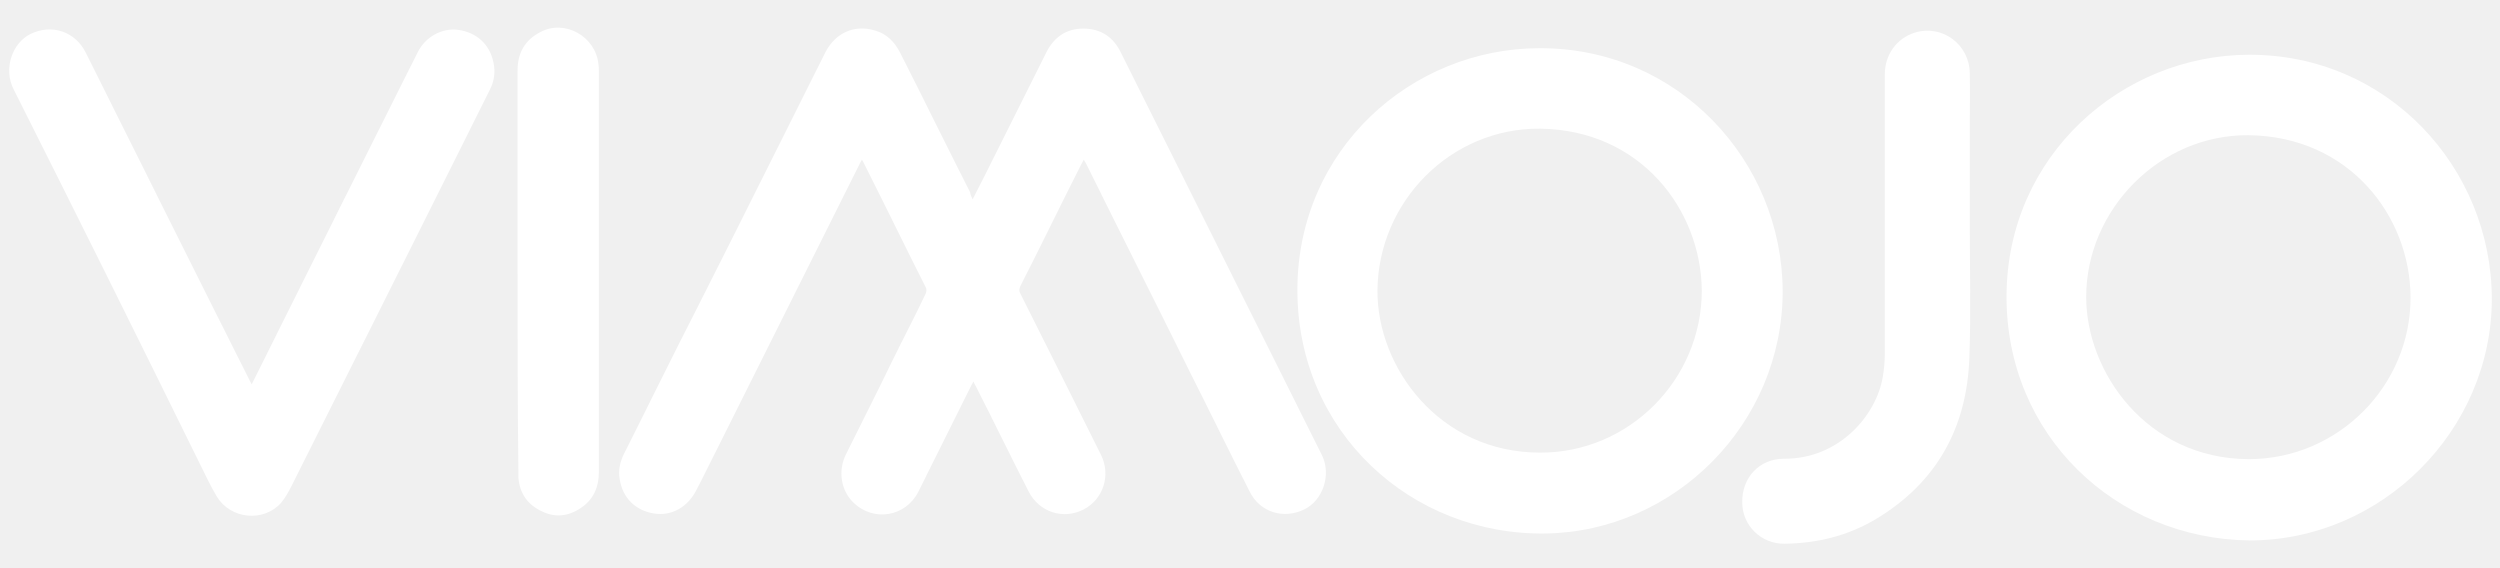
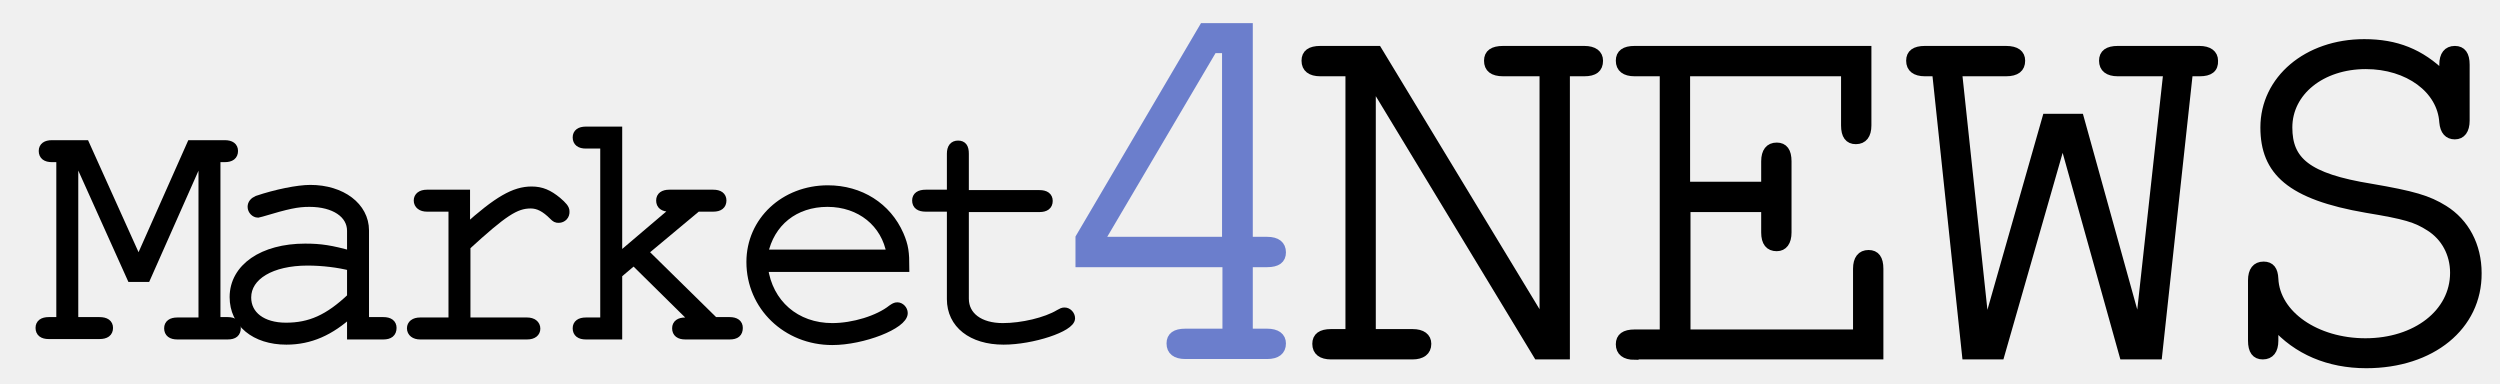
- <svg xmlns="http://www.w3.org/2000/svg" version="1.1" id="Capa_1" x="0px" y="0px" viewBox="0 0 612 139" style="enable-background:new 0 0 612 139;" xml:space="preserve">
+ <svg xmlns="http://www.w3.org/2000/svg" version="1.1" id="Capa_1" x="0px" y="0px" viewBox="0 0 626 96" style="enable-background:new 0 0 626 96;" xml:space="preserve">
  <style type="text/css">
- 	.st0{fill:#ffffff;}
+ 	.st0{stroke:#000000;stroke-width:2;stroke-miterlimit:10;}
+ 	.st1{fill:#6B7ECC;stroke:#6B7ECC;stroke-width:2;stroke-miterlimit:10;}
</style>
  <g>
    <g>
-       <path class="st0" d="M238.1,48.8c1-1.9,1.8-3.6,2.7-5.3c5.1-10.2,10.2-20.4,15.3-30.6C258,9.1,261,7,265.2,7    c4.3,0,7.4,2.1,9.2,5.9c16.4,32.8,32.8,65.7,49.2,98.5c2.4,4.9,0.2,11.1-4.3,13.3c-5.1,2.5-10.9,0.7-13.4-4.4    c-5-9.8-9.8-19.7-14.7-29.4c-8.4-17-17-34-25.4-51c-0.1-0.2-0.3-0.5-0.5-0.8c-0.6,1.1-1.1,2.1-1.6,3.1    c-4.7,9.3-9.2,18.6-13.9,27.8c-0.3,0.7-0.4,1.2,0,1.9c6.6,13.1,13.1,26.2,19.7,39.4c2.5,5,0.6,10.9-4.2,13.4    c-5,2.6-10.9,0.7-13.5-4.4c-4.4-8.6-8.6-17.3-13-25.9c-0.2-0.3-0.3-0.6-0.5-1c-0.2,0.4-0.4,0.7-0.6,1.1    c-4.3,8.6-8.6,17.3-12.9,25.9c-3.1,6.1-10.9,7.4-15.8,2.7c-3.2-3-3.9-7.9-1.9-11.9c3.8-7.7,7.7-15.3,11.4-23    c2.7-5.5,5.5-10.8,8.1-16.3c0.2-0.4,0.3-1.2,0-1.6c-5.1-10.1-10.1-20.4-15.2-30.5c-0.1-0.2-0.2-0.4-0.4-0.7    c-0.2,0.4-0.4,0.6-0.5,0.9c-12,24-24,48-36,72c-1.4,2.7-2.7,5.5-4.1,8.1c-2.1,4.1-6.1,6.3-10.3,5.6c-4.5-0.7-7.7-3.8-8.4-8.4    c-0.4-2.2,0.1-4.3,1.1-6.3c5.8-11.5,11.5-23.2,17.4-34.7C180.9,55.2,191.4,34,202,12.9c2.5-4.9,7.2-7,12.3-5.4    c2.8,0.8,4.7,2.8,6,5.3c5.8,11.4,11.4,22.9,17.2,34.3C237.5,47.6,237.8,48.1,238.1,48.8z" />
-       <path class="st0" d="M550.7,132.3c-32.8-0.4-59.7-25.8-59.5-60c0.2-34.4,28.4-58.8,59.3-58.9c34-0.1,59.4,27.6,59.5,59.7    C610,105.4,583,132.3,550.7,132.3z M550.5,112.4c21.8,0,39.7-17.9,39.6-39.7c-0.1-19.8-15-39.3-39.6-39.6    c-21.8-0.2-39.8,18.2-39.8,39.6C510.7,91.1,525.5,112.3,550.5,112.4z" />
-       <path class="st0" d="M436.4,71.3c0,32.5-26.5,58.8-58,59.3c-32.9,0.5-60.8-24.8-60.8-59.6c0-34.5,28-59.1,59.1-59.2    C410.8,11.6,436.3,39.4,436.4,71.3z M416.6,71.1c-0.2-19.7-14.9-39.3-39.6-39.6c-21.8-0.2-39.6,17.8-39.8,39.6    c-0.1,18.9,15.2,39.7,39.8,39.7C398.7,110.9,416.6,93,416.6,71.1z" />
-       <path class="st0" d="M61.6,94.1c0.9-1.9,1.8-3.5,2.6-5.2c12.6-25.3,25.3-50.7,38-76c1.9-3.9,6-6.1,9.9-5.6c4.5,0.6,7.8,3.5,8.7,8    c0.5,2.3,0.2,4.6-0.9,6.7C111,39.9,102,57.8,93.1,75.6c-7.3,14.5-14.5,29-21.8,43.5c-0.7,1.4-1.5,2.8-2.5,4    c-4.3,4.8-12.3,4-15.7-1.5c-1.5-2.5-2.7-5.1-4-7.7C33.9,83,18.7,52.4,3.3,21.8C0.8,16.8,3,10.5,7.5,8.3c5.2-2.5,10.9-0.6,13.5,4.6    c13.4,26.8,26.7,53.6,40.2,80.4C61.3,93.5,61.4,93.6,61.6,94.1z" />
-       <path class="st0" d="M482.2,54.2c0,11.1,0.3,22.3-0.1,33.4c-0.6,17.2-8.1,30.7-23.1,39.6c-6.8,4-14.2,5.8-22.1,5.9    c-5.8,0.1-10.4-4.5-10.4-10.1c-0.1-6.1,4.2-10.7,10.2-10.7c13.5,0.1,22.6-10.6,24.2-20c0.3-1.8,0.5-3.7,0.5-5.5    c0-22.9,0-45.7,0-68.6c0-4.8,2.9-8.8,7.3-10.2c6.8-2.1,13.4,2.9,13.5,9.9c0.1,4.4,0,8.6,0,13C482.2,38.6,482.2,46.4,482.2,54.2z" />
-       <path class="st0" d="M126.7,66.3c0-16.4,0-32.8,0-49.1c0-4.2,1.8-7.4,5.5-9.3c6-3.3,13.6,1,14.3,7.8c0.1,0.6,0.1,1.1,0.1,1.7    c0,32.7,0,65.4,0,98.2c0,3.6-1.3,6.6-4.2,8.6c-3.1,2.2-6.4,2.6-9.7,1c-3.5-1.6-5.5-4.4-5.8-8.3c0-0.6,0-1.2,0-1.8    C126.7,98.7,126.7,82.5,126.7,66.3z" />
+       <path class="st0" d="M396.7,18.1h-4.6v70.9H385l-41.5-68.5v62.9h10.2c2.4,0,3.7,1,3.7,2.7c0,1.9-1.4,2.9-3.7,2.9h-20.4    c-2.4,0-3.7-1-3.7-2.9c0-1.8,1.2-2.7,3.7-2.7h4.6V18.1h-7.3c-2.4,0-3.7-1-3.7-2.9c0-1.8,1.2-2.7,3.7-2.7h14.4L386.5,81V18.1h-10.1    c-2.6,0-3.8-1-3.8-2.9c0-1.8,1.2-2.7,3.8-2.7h20.3c2.4,0,3.7,1,3.7,2.7C400.4,17.2,399.2,18.1,396.7,18.1z" />
+       <path class="st0" d="M409.3,89.1c-2.4,0-3.7-1-3.7-2.9c0-1.8,1.2-2.7,3.7-2.7h7.3V18.1h-7.3c-2.4,0-3.7-1-3.7-2.9    c0-1.8,1.2-2.7,3.7-2.7h58.3v18.9c0,2.4-1,3.7-2.9,3.7c-1.8,0-2.7-1.2-2.7-3.7V18.1h-39.8v28.4H442v-6.1c0-2.4,1-3.7,2.9-3.7    c1.8,0,2.7,1.2,2.7,3.7v17.8c0,2.4-1,3.7-2.7,3.7c-1.9,0-2.9-1.2-2.9-3.7v-6.1h-19.7v31.4h42.7V67.3c0-2.4,1-3.7,2.9-3.7    c1.8,0,2.7,1.2,2.7,3.7v21.7H409.3z" />
+       <path class="st0" d="M550.8,18.1h-2.7l-7.7,70.9h-8.7l-15.2-54.4l-15.6,54.4h-8.6l-7.5-70.9H482c-2.4,0-3.7-1-3.7-2.9    c0-1.8,1.2-2.7,3.7-2.7h20.3c2.6,0,3.8,1,3.8,2.7c0,1.9-1.2,2.9-3.8,2.9h-12l6.9,64.7l15.2-53.3h8.4l14.8,53.3l7.1-64.7h-12.4    c-2.4,0-3.7-1-3.7-2.9c0-1.8,1.2-2.7,3.7-2.7h20.4c2.4,0,3.7,1,3.7,2.7C554.5,17.2,553.3,18.1,550.8,18.1z" />
+       <path class="st0" d="M592.5,91.2c-9.4,0-17.4-3.4-23-9.8v3.9c0,2.4-1,3.7-2.9,3.7c-1.8,0-2.7-1.2-2.7-3.7V70.2    c0-2.4,1-3.7,2.9-3.7c1.8,0,2.6,1.1,2.7,3.3c0.4,9,10.5,15.9,22.8,15.9c12.6,0,22.2-7.3,22.2-17.4c0-4.8-2.3-9-6.1-11.4    c-3.4-2.2-6.1-3-15.8-4.6c-19.2-3.3-25.6-9.4-25.6-20.4c0-12,10.7-21.1,25-21.1c8,0,14.1,2.4,19.8,8v-2.6c0-2.4,1-3.7,2.9-3.7    c1.8,0,2.7,1.2,2.7,3.7v14c0,2.4-1,3.7-2.7,3.7s-2.7-1.1-2.9-3.3c-0.5-8.2-8.8-14.3-19.4-14.3c-11.1,0-19.4,6.7-19.4,15.6    c0,8.3,4.6,12.5,20.7,15.1c10.5,1.8,14.3,2.9,18.3,5.4c5.3,3.3,8.4,9.1,8.4,16C620.5,81.7,608.9,91.2,592.5,91.2z" />
+     </g>
+     <g>
+       <path class="st0" d="M57,84H44.4c-1.5,0-2.3-0.6-2.3-1.8c0-1.1,0.8-1.7,2.3-1.7h6.3V39.6H50l-13.3,30h-3.9l-13.5-30h-0.7v40.8h6.3    c1.6,0,2.4,0.6,2.4,1.7c0,1.2-0.8,1.8-2.4,1.8H12.2c-1.5,0-2.3-0.6-2.3-1.8c0-1.1,0.8-1.7,2.3-1.7h2.9V39.6H13    c-1.5,0-2.3-0.6-2.3-1.8c0-1.1,0.8-1.7,2.3-1.7h8.4l13.3,29.5l13.1-29.5h8.5c1.5,0,2.3,0.6,2.3,1.7c0,1.2-0.8,1.8-2.3,1.8h-2.1    v40.8H57c1.5,0,2.3,0.6,2.3,1.7C59.3,83.4,58.6,84,57,84z" />
+       <path class="st0" d="M96,84h-8.1v-5.7c-5.2,4.8-10.3,7-16.2,7c-7.9,0-13.2-4.4-13.2-10.9c0-7.4,7.3-12.4,17.9-12.4    c3.9,0,6.5,0.4,11.5,1.8v-6c0-4.2-4.2-7-10.4-7c-3.1,0-5.4,0.5-12.1,2.5c-0.3,0.1-0.8,0.2-0.8,0.2c-0.8,0-1.6-0.8-1.6-1.7    c0-0.8,0.5-1.4,1.4-1.8c4.7-1.6,10.2-2.7,13.3-2.7c7.9,0,13.7,4.4,13.7,10.4v22.7H96c1.5,0,2.3,0.6,2.3,1.7    C98.3,83.4,97.5,84,96,84z M87.9,66.8c-3.1-0.8-7.1-1.3-10.9-1.3c-9,0-15.1,3.6-15.1,9c0,4.4,3.8,7.3,9.7,7.3c6,0,10.6-2,16.3-7.4    V66.8z" />
+       <path class="st0" d="M139.9,54.8c-0.6,0-0.8-0.1-1.4-0.7c-2-2-3.7-2.9-5.6-2.9c-3.8,0-6.8,2-16.1,10.5v18.8H132    c1.4,0,2.3,0.7,2.3,1.8c0,1-0.8,1.7-2.3,1.7h-26.8c-1.4,0-2.3-0.7-2.3-1.8c0-1,0.8-1.7,2.3-1.7h8.1V52h-6.4    c-1.4,0-2.3-0.7-2.3-1.8c0-1,0.8-1.7,2.3-1.7h9.8v8.7c7.9-7.1,12.1-9.5,16.4-9.5c2.5,0,4.3,0.8,6.5,2.6c1.4,1.2,2,1.9,2,2.6    C141.7,54,140.9,54.8,139.9,54.8z" />
+       <path class="st0" d="M182.7,84h-11.1c-1.5,0-2.3-0.6-2.3-1.8c0-1.1,0.8-1.7,2.3-1.7h2.4l-15.3-15.1l-3.9,3.3V84h-8.1    c-1.5,0-2.3-0.6-2.3-1.8c0-1.1,0.8-1.7,2.3-1.7h4.6V36.2h-4.6c-1.5,0-2.3-0.6-2.3-1.8c0-1.1,0.8-1.7,2.3-1.7h8.1v31.8L169.5,52    h-1.9c-1.5,0-2.3-0.6-2.3-1.8c0-1.1,0.8-1.7,2.3-1.7h11c1.5,0,2.3,0.6,2.3,1.7c0,1.2-0.8,1.8-2.3,1.8h-4l-13.3,11.1l17.6,17.3h3.8    c1.5,0,2.3,0.6,2.3,1.7C185,83.4,184.3,84,182.7,84z" />
+       <path class="st0" d="M191.3,67.1c1.2,8.9,8,14.8,17.1,14.8c5.3,0,11.5-1.9,14.9-4.6c0.6-0.4,0.9-0.6,1.4-0.6    c0.8,0,1.6,0.8,1.6,1.7c0,3-10.2,7-17.9,7c-11.5,0-20.5-8.7-20.5-19.8c0-10.3,8.5-18.2,19.4-18.2c8.1,0,14.9,4.3,18,11.4    c1.2,2.8,1.4,4.4,1.4,8.3H191.3z M207.2,50.8c-8.2,0-14.3,4.9-15.9,12.7h31.7C221.7,55.9,215.4,50.8,207.2,50.8z" />
+       <path class="st0" d="M251.3,85.3c-8,0-13.2-4.1-13.2-10.4V52h-6.3c-1.6,0-2.4-0.6-2.4-1.8c0-1.1,0.8-1.7,2.4-1.7h6.3V38.5    c0-1.5,0.6-2.3,1.8-2.3s1.7,0.7,1.7,2.3v10.1h18.7c1.5,0,2.3,0.6,2.3,1.7c0,1.2-0.8,1.8-2.3,1.8h-18.7v22.7c0,4.3,3.7,7.1,9.5,7.1    c4.8,0,10.8-1.4,14.1-3.4c0.7-0.4,0.9-0.5,1.4-0.5c0.8,0,1.6,0.8,1.6,1.7C268.2,82.1,258.5,85.3,251.3,85.3z" />
+     </g>
+     <g>
+       <path class="st1" d="M317.3,88.9h-20.5c-2.4,0-3.7-1-3.7-2.9c0-1.8,1.2-2.7,3.7-2.7h10.3V65.9h-36.8v-6.4l31-52.7h11.4v53.5h4.6    c2.4,0,3.7,1,3.7,2.9c0,1.8-1.2,2.7-3.7,2.7h-4.6v17.4h4.6c2.4,0,3.7,1,3.7,2.7C321,87.9,319.7,88.9,317.3,88.9z M307.1,12.3h-3.3    l-28.3,48h31.5V12.3z" />
    </g>
  </g>
</svg>
